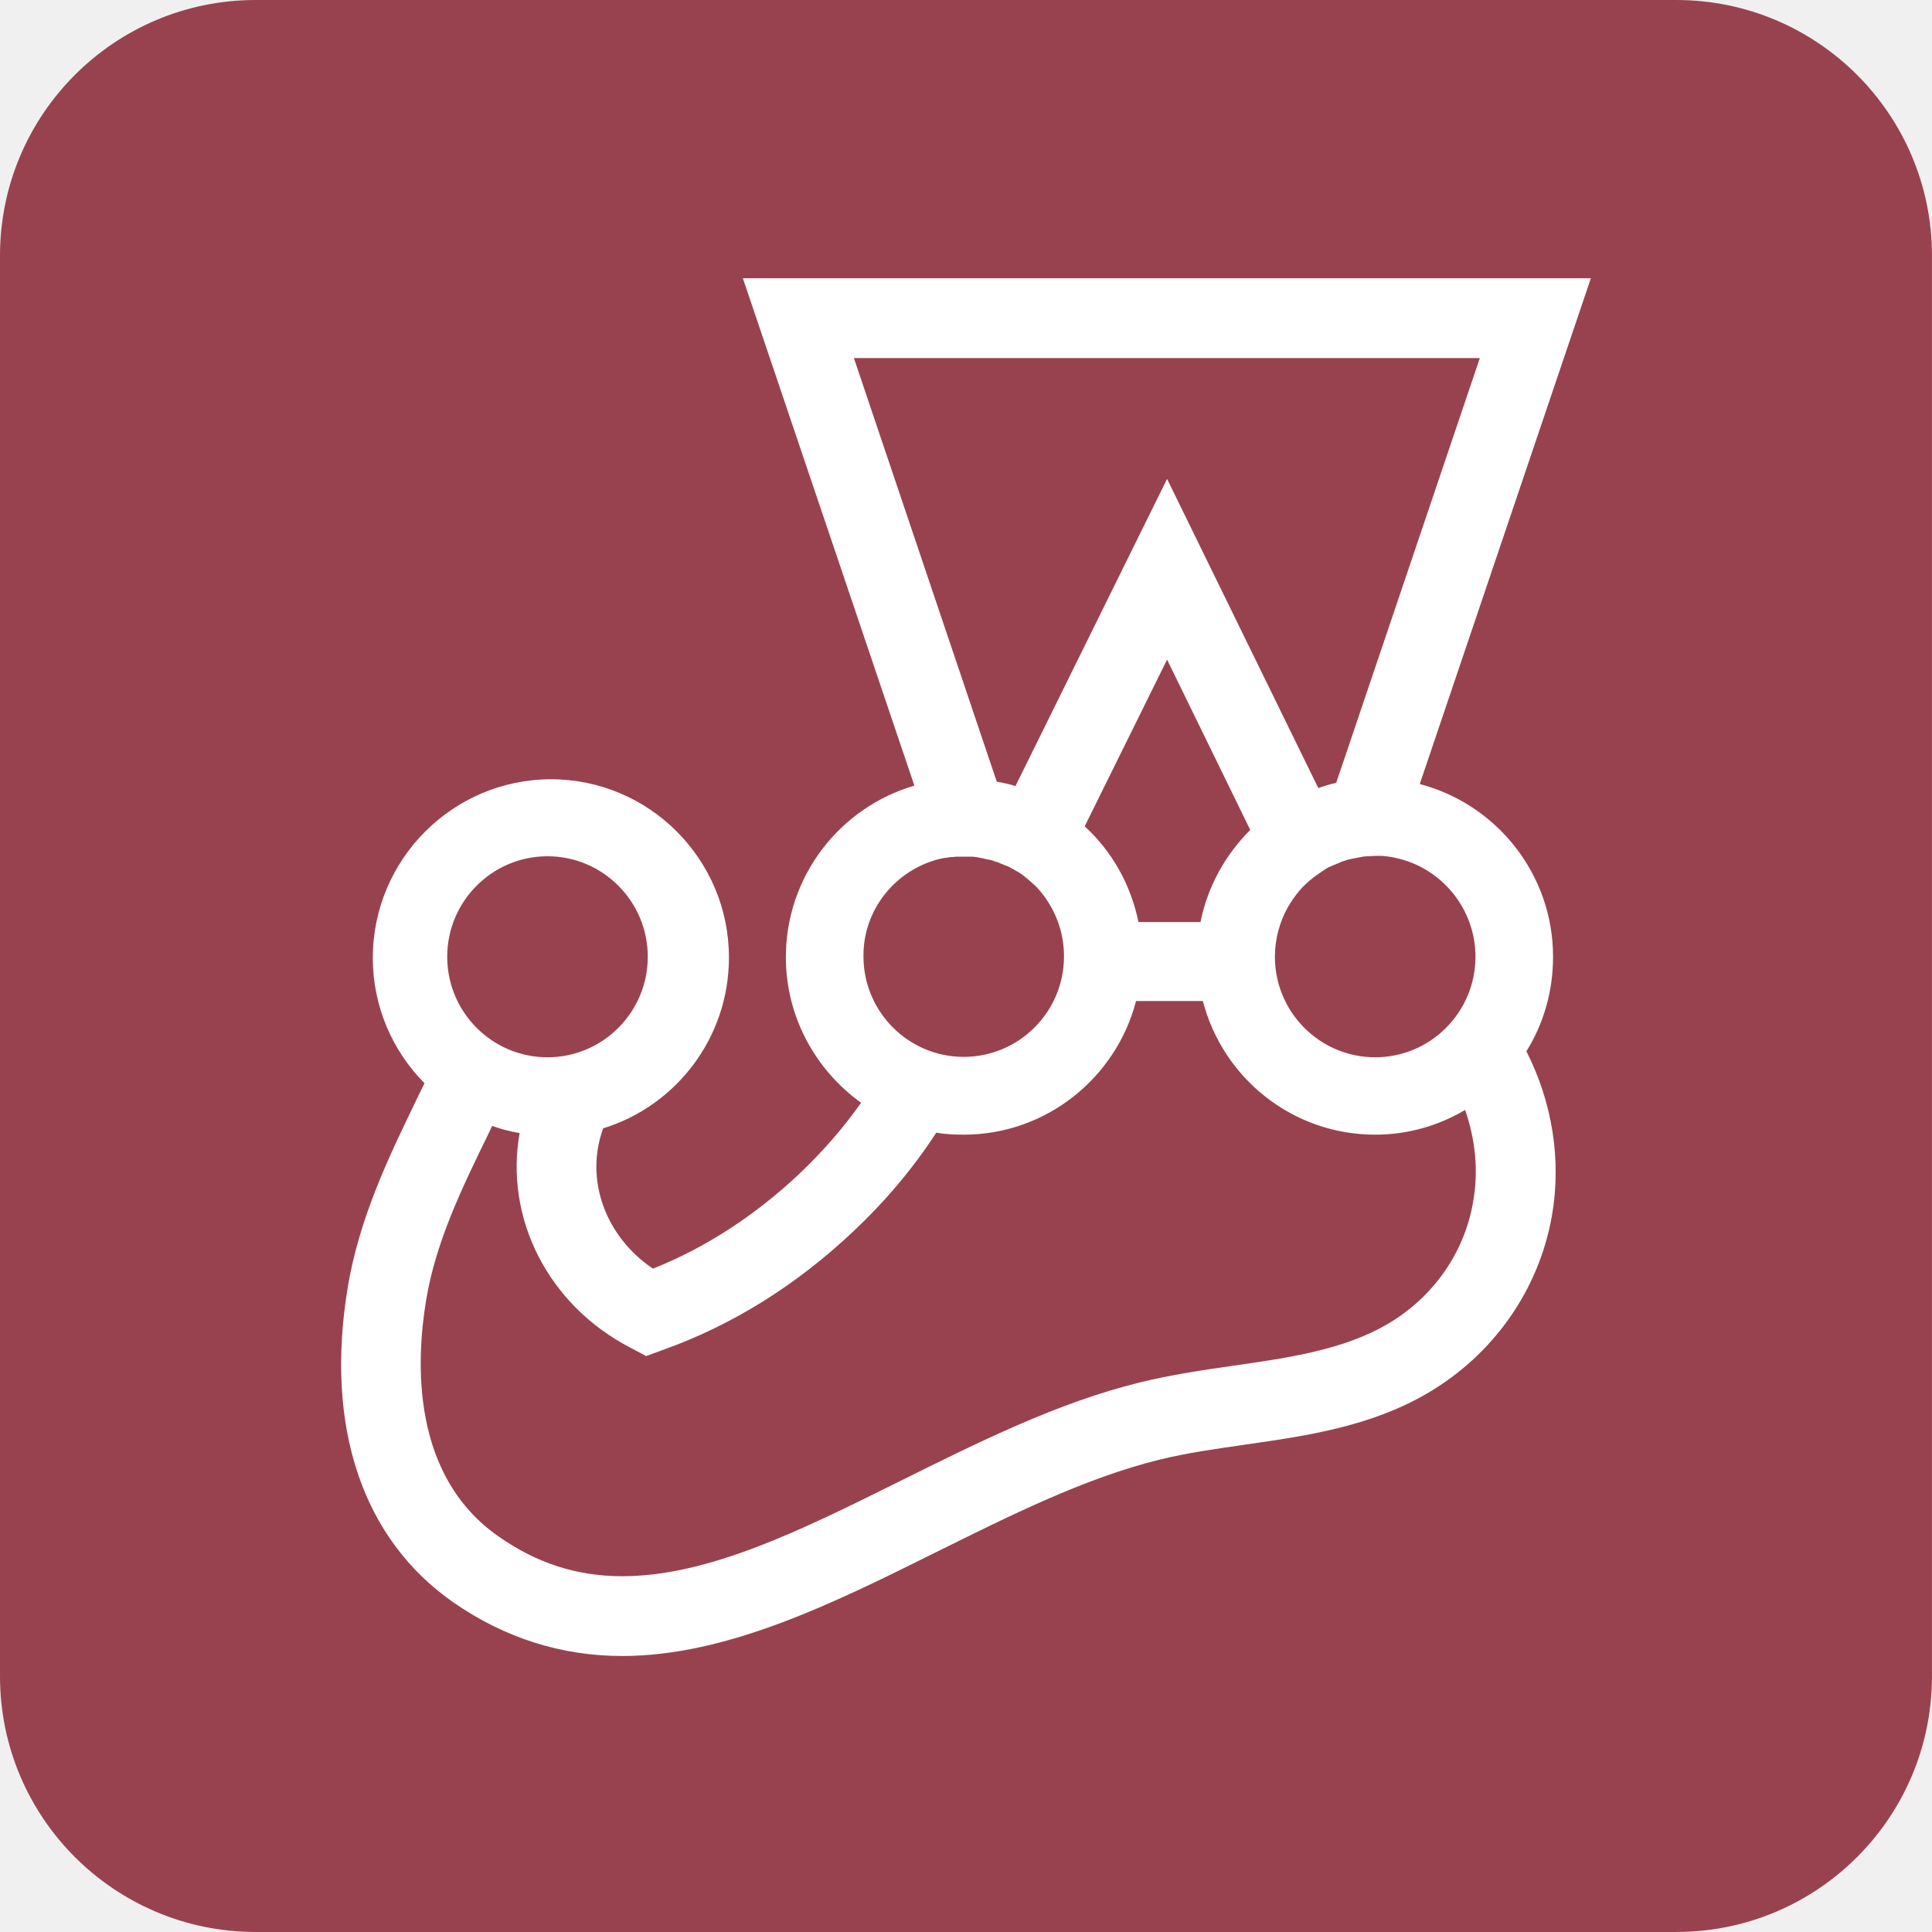
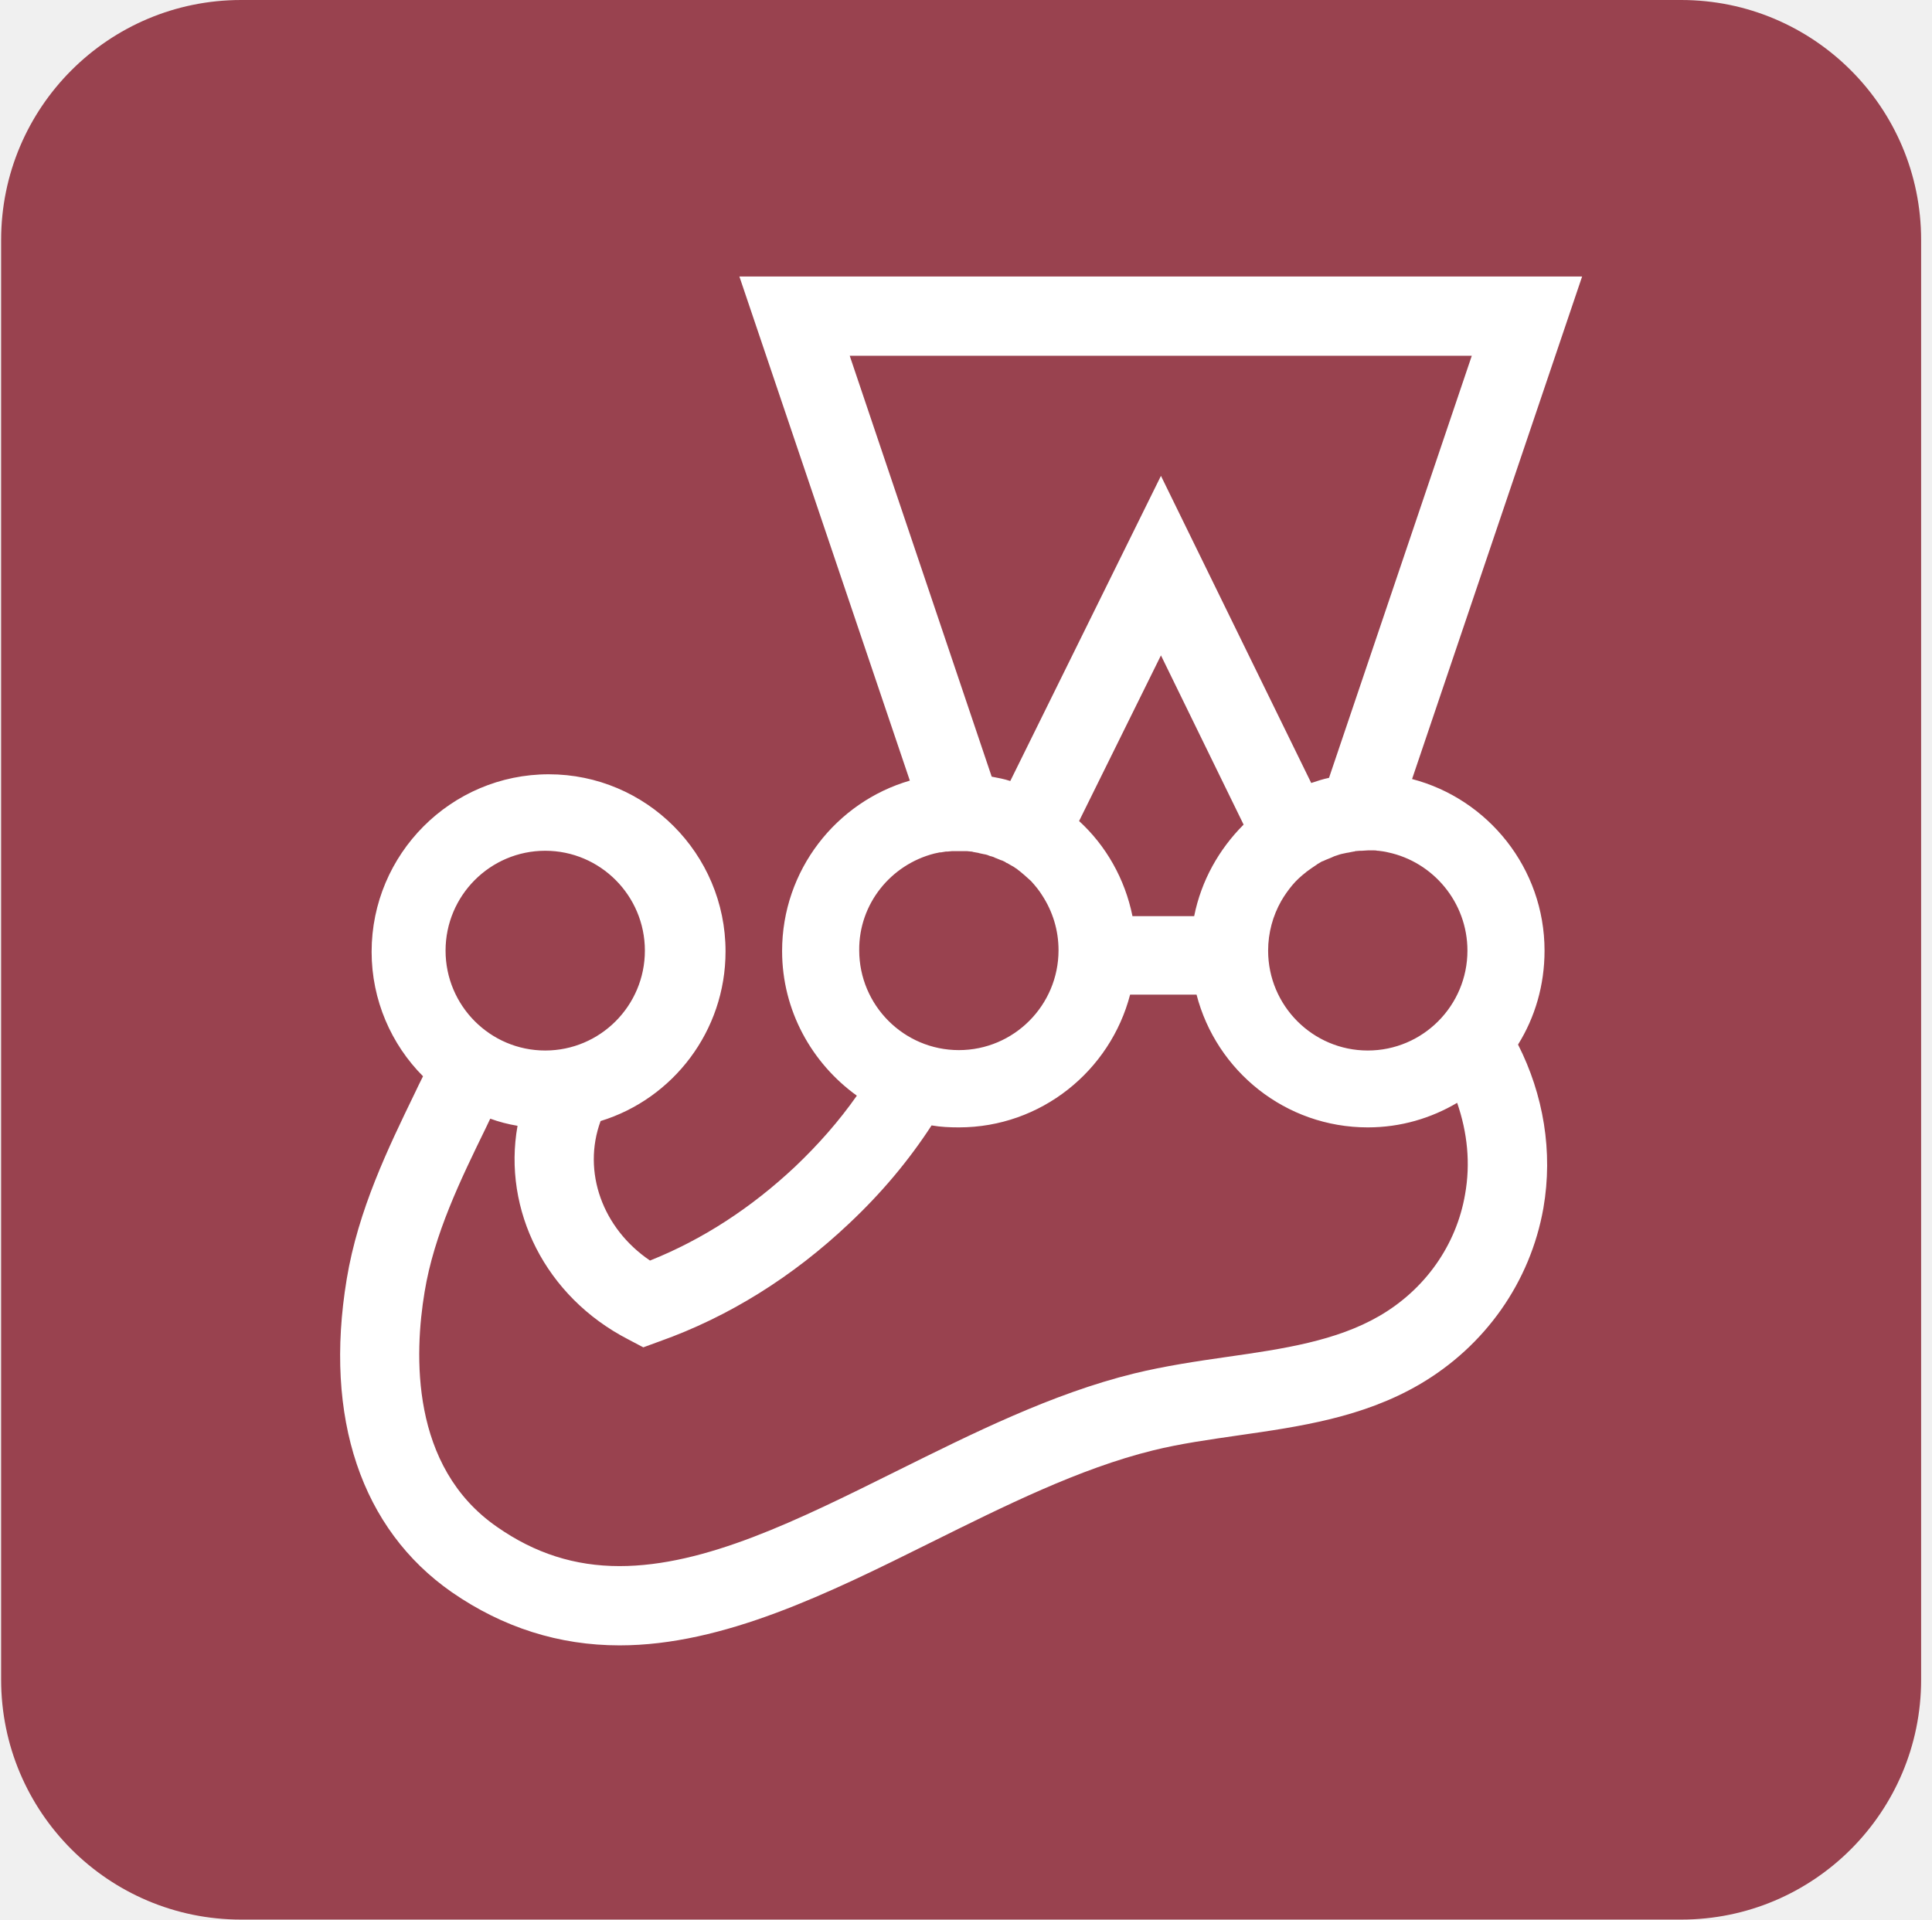
- <svg xmlns="http://www.w3.org/2000/svg" width="80" height="80" fill="none" viewBox="0 0 80 80">
-   <rect width="79.999" height="79.999" fill="#99424F" rx="10.589" />
-   <path fill="#fff" d="M64.309 39.618C64.309 36.182 61.953 33.292 58.789 32.466L65.874 11.523H30.761L37.863 32.532C34.798 33.424 32.541 36.265 32.541 39.634C32.541 42.112 33.776 44.308 35.655 45.663C34.913 46.72 34.056 47.694 33.084 48.619C31.255 50.337 29.229 51.658 27.037 52.533C25.06 51.196 24.203 48.834 24.977 46.72C27.993 45.795 30.184 42.971 30.184 39.651C30.184 35.571 26.872 32.268 22.819 32.268C18.749 32.268 15.437 35.588 15.437 39.667C15.437 41.682 16.261 43.532 17.579 44.853C17.464 45.085 17.348 45.316 17.233 45.564C16.129 47.843 14.877 50.419 14.399 53.31C13.443 59.09 15.009 63.731 18.782 66.358C20.907 67.828 23.247 68.571 25.768 68.571C30.102 68.571 34.501 66.391 38.752 64.277C41.784 62.774 44.915 61.205 47.996 60.445C49.133 60.164 50.32 59.999 51.572 59.817C54.109 59.454 56.729 59.074 59.086 57.703C61.837 56.101 63.716 53.425 64.26 50.353C64.671 47.992 64.26 45.613 63.205 43.532C63.914 42.392 64.309 41.055 64.309 39.618V39.618ZM61.096 39.618C61.096 41.913 59.234 43.78 56.944 43.78C54.653 43.78 52.791 41.913 52.791 39.618C52.791 38.874 52.989 38.164 53.335 37.553C53.467 37.322 53.632 37.091 53.796 36.892C53.961 36.694 54.159 36.513 54.373 36.347L54.39 36.331C54.521 36.232 54.67 36.133 54.818 36.034C54.818 36.034 54.834 36.034 54.834 36.017C54.9 35.984 54.966 35.935 55.032 35.901C55.049 35.901 55.065 35.885 55.082 35.885C55.148 35.852 55.23 35.819 55.312 35.786C55.395 35.753 55.477 35.72 55.543 35.687C55.559 35.687 55.576 35.67 55.593 35.67C55.658 35.654 55.724 35.621 55.79 35.604C55.807 35.604 55.84 35.588 55.856 35.588C55.938 35.571 56.004 35.555 56.087 35.538H56.103L56.35 35.489C56.367 35.489 56.4 35.489 56.416 35.472C56.482 35.472 56.548 35.456 56.614 35.456H56.697C56.779 35.456 56.861 35.439 56.96 35.439H57.174C57.24 35.439 57.29 35.439 57.356 35.456H57.389C57.52 35.472 57.652 35.489 57.784 35.522C59.662 35.918 61.096 37.603 61.096 39.618V39.618ZM35.358 14.827H61.277L55.329 32.417C55.082 32.466 54.834 32.549 54.587 32.631L48.326 19.831L42.048 32.549C41.801 32.466 41.537 32.417 41.274 32.367L35.358 14.827ZM47.14 38.181C46.827 36.628 46.036 35.241 44.915 34.217L48.326 27.313L51.77 34.365C50.748 35.389 50.007 36.694 49.71 38.181H47.14ZM38.884 35.571C38.967 35.555 39.033 35.538 39.115 35.522H39.164C39.23 35.505 39.296 35.505 39.362 35.489H39.428C39.494 35.489 39.544 35.472 39.609 35.472H40.252C40.318 35.472 40.367 35.489 40.417 35.489C40.45 35.489 40.466 35.489 40.499 35.505C40.565 35.522 40.614 35.522 40.68 35.538C40.697 35.538 40.713 35.538 40.746 35.555C40.829 35.571 40.911 35.588 40.977 35.604H40.993C41.059 35.621 41.125 35.637 41.191 35.67C41.208 35.67 41.224 35.687 41.257 35.687C41.306 35.703 41.373 35.72 41.422 35.753C41.438 35.753 41.455 35.769 41.471 35.769C41.537 35.802 41.603 35.819 41.669 35.852H41.685C41.768 35.885 41.834 35.918 41.9 35.968H41.916C41.982 36.001 42.048 36.05 42.114 36.083C42.13 36.083 42.13 36.1 42.147 36.1C42.213 36.133 42.262 36.182 42.328 36.215L42.345 36.232C42.542 36.38 42.724 36.546 42.905 36.711L42.921 36.727C43.086 36.909 43.251 37.107 43.383 37.322C43.811 37.983 44.058 38.759 44.058 39.601C44.058 41.897 42.196 43.763 39.906 43.763C37.616 43.763 35.754 41.897 35.754 39.601C35.737 37.669 37.072 36.034 38.884 35.571V35.571ZM22.671 35.456C24.961 35.456 26.823 37.322 26.823 39.618C26.823 41.913 24.961 43.78 22.671 43.78C20.38 43.78 18.518 41.913 18.518 39.618C18.518 37.322 20.38 35.456 22.671 35.456ZM60.997 49.775C60.635 51.889 59.333 53.739 57.422 54.846C55.625 55.886 53.417 56.217 51.094 56.547C49.825 56.729 48.491 56.927 47.206 57.241C43.778 58.083 40.483 59.735 37.286 61.32C33.2 63.352 29.344 65.268 25.768 65.268C23.906 65.268 22.242 64.739 20.66 63.632C17.035 61.122 17.216 56.415 17.645 53.838C18.04 51.427 19.144 49.164 20.199 47.001C20.265 46.868 20.314 46.753 20.38 46.621C20.743 46.753 21.122 46.852 21.517 46.918C20.891 50.419 22.671 54.036 26.131 55.82L26.757 56.151L27.433 55.903C30.316 54.879 32.985 53.211 35.342 50.981C36.676 49.726 37.813 48.371 38.769 46.901C39.148 46.968 39.527 46.984 39.906 46.984C43.333 46.984 46.217 44.622 47.041 41.451H49.809C50.633 44.639 53.516 46.984 56.944 46.984C58.311 46.984 59.58 46.604 60.667 45.96C61.096 47.199 61.228 48.487 60.997 49.775V49.775Z" />
+ <svg xmlns="http://www.w3.org/2000/svg" width="161" height="160" viewBox="0 0 161 160" fill="none">
+   <rect x="0.094" width="160" height="160" rx="20" fill="#99424F" />
+   <path d="M128.712 79.236C128.712 72.365 124 66.585 117.673 64.933L131.843 23.047H61.616L75.82 65.065C69.69 66.849 65.175 72.531 65.175 79.269C65.175 84.224 67.647 88.618 71.404 91.326C69.921 93.44 68.207 95.389 66.263 97.239C62.605 100.675 58.551 103.317 54.168 105.068C50.214 102.392 48.5 97.669 50.049 93.44C56.08 91.591 60.462 85.942 60.462 79.302C60.462 71.143 53.839 64.537 45.732 64.537C37.592 64.537 30.968 71.176 30.968 79.335C30.968 83.365 32.615 87.065 35.252 89.708C35.021 90.17 34.791 90.633 34.56 91.128C32.352 95.687 29.847 100.84 28.892 106.62C26.98 118.182 30.111 127.464 37.658 132.716C41.909 135.656 46.588 137.143 51.63 137.143C60.298 137.143 69.097 132.783 77.599 128.554C83.663 125.548 89.924 122.41 96.087 120.891C98.361 120.329 100.734 119.999 103.238 119.635C108.313 118.909 113.553 118.149 118.266 115.407C123.769 112.203 127.526 106.852 128.614 100.708C129.437 95.984 128.614 91.227 126.504 87.065C127.922 84.786 128.712 82.11 128.712 79.236V79.236ZM122.286 79.236C122.286 83.828 118.562 87.561 113.982 87.561C109.401 87.561 105.677 83.828 105.677 79.236C105.677 77.75 106.072 76.329 106.764 75.107C107.028 74.645 107.358 74.182 107.687 73.786C108.017 73.389 108.412 73.026 108.841 72.696L108.874 72.663C109.137 72.465 109.434 72.266 109.73 72.068C109.73 72.068 109.763 72.068 109.763 72.035C109.895 71.969 110.027 71.87 110.159 71.804C110.192 71.804 110.225 71.771 110.258 71.771C110.389 71.705 110.554 71.639 110.719 71.573C110.884 71.507 111.049 71.441 111.18 71.374C111.213 71.374 111.246 71.341 111.279 71.341C111.411 71.308 111.543 71.242 111.675 71.209C111.708 71.209 111.774 71.176 111.807 71.176C111.971 71.143 112.103 71.11 112.268 71.077H112.301L112.795 70.978C112.828 70.978 112.894 70.978 112.927 70.945C113.059 70.945 113.191 70.912 113.322 70.912H113.487C113.652 70.912 113.817 70.879 114.015 70.879H114.443C114.575 70.879 114.674 70.879 114.805 70.912H114.871C115.135 70.945 115.399 70.978 115.662 71.044C119.419 71.837 122.286 75.206 122.286 79.236V79.236ZM70.81 29.654H122.649L110.752 64.834C110.258 64.933 109.763 65.098 109.269 65.263L96.746 39.663L84.19 65.098C83.696 64.933 83.169 64.834 82.641 64.735L70.81 29.654ZM94.373 76.362C93.747 73.257 92.165 70.483 89.924 68.434L96.746 54.627L103.634 68.732C101.59 70.78 100.107 73.389 99.514 76.362H94.373ZM77.863 71.143C78.028 71.11 78.159 71.077 78.324 71.044H78.423C78.555 71.011 78.687 71.011 78.819 70.978H78.95C79.082 70.978 79.181 70.945 79.313 70.945H80.598C80.73 70.945 80.829 70.978 80.928 70.978C80.993 70.978 81.026 70.978 81.092 71.011C81.224 71.044 81.323 71.044 81.455 71.077C81.488 71.077 81.521 71.077 81.587 71.11C81.751 71.143 81.916 71.176 82.048 71.209H82.081C82.213 71.242 82.345 71.275 82.477 71.341C82.51 71.341 82.542 71.374 82.608 71.374C82.707 71.407 82.839 71.441 82.938 71.507C82.971 71.507 83.004 71.54 83.037 71.54C83.169 71.606 83.3 71.639 83.432 71.705H83.465C83.63 71.771 83.762 71.837 83.894 71.936H83.927C84.058 72.002 84.19 72.101 84.322 72.167C84.355 72.167 84.355 72.2 84.388 72.2C84.52 72.266 84.619 72.365 84.75 72.431L84.783 72.465C85.179 72.762 85.541 73.092 85.904 73.422L85.937 73.456C86.266 73.819 86.596 74.215 86.859 74.645C87.716 75.966 88.211 77.519 88.211 79.203C88.211 83.795 84.487 87.528 79.906 87.528C75.325 87.528 71.601 83.795 71.601 79.203C71.568 75.338 74.238 72.068 77.863 71.143V71.143ZM45.435 70.912C50.016 70.912 53.74 74.645 53.74 79.236C53.74 83.828 50.016 87.561 45.435 87.561C40.854 87.561 37.13 83.828 37.13 79.236C37.13 74.645 40.854 70.912 45.435 70.912ZM122.089 99.552C121.363 103.78 118.76 107.479 114.937 109.693C111.345 111.774 106.929 112.434 102.283 113.095C99.745 113.458 97.076 113.855 94.505 114.482C87.65 116.167 81.059 119.47 74.666 122.641C66.493 126.704 58.782 130.536 51.63 130.536C47.907 130.536 44.578 129.479 41.414 127.266C34.164 122.245 34.527 112.831 35.384 107.678C36.175 102.855 38.383 98.329 40.492 94.002C40.623 93.738 40.722 93.507 40.854 93.242C41.579 93.507 42.337 93.705 43.128 93.837C41.876 100.84 45.435 108.074 52.355 111.641L53.608 112.302L54.959 111.807C60.726 109.759 66.065 106.422 70.777 101.963C73.447 99.452 75.721 96.744 77.632 93.804C78.39 93.936 79.148 93.969 79.906 93.969C86.761 93.969 92.528 89.245 94.176 82.903H99.712C101.36 89.278 107.127 93.969 113.982 93.969C116.717 93.969 119.254 93.209 121.429 91.921C122.286 94.398 122.55 96.975 122.089 99.552V99.552Z" fill="white" />
</svg>
